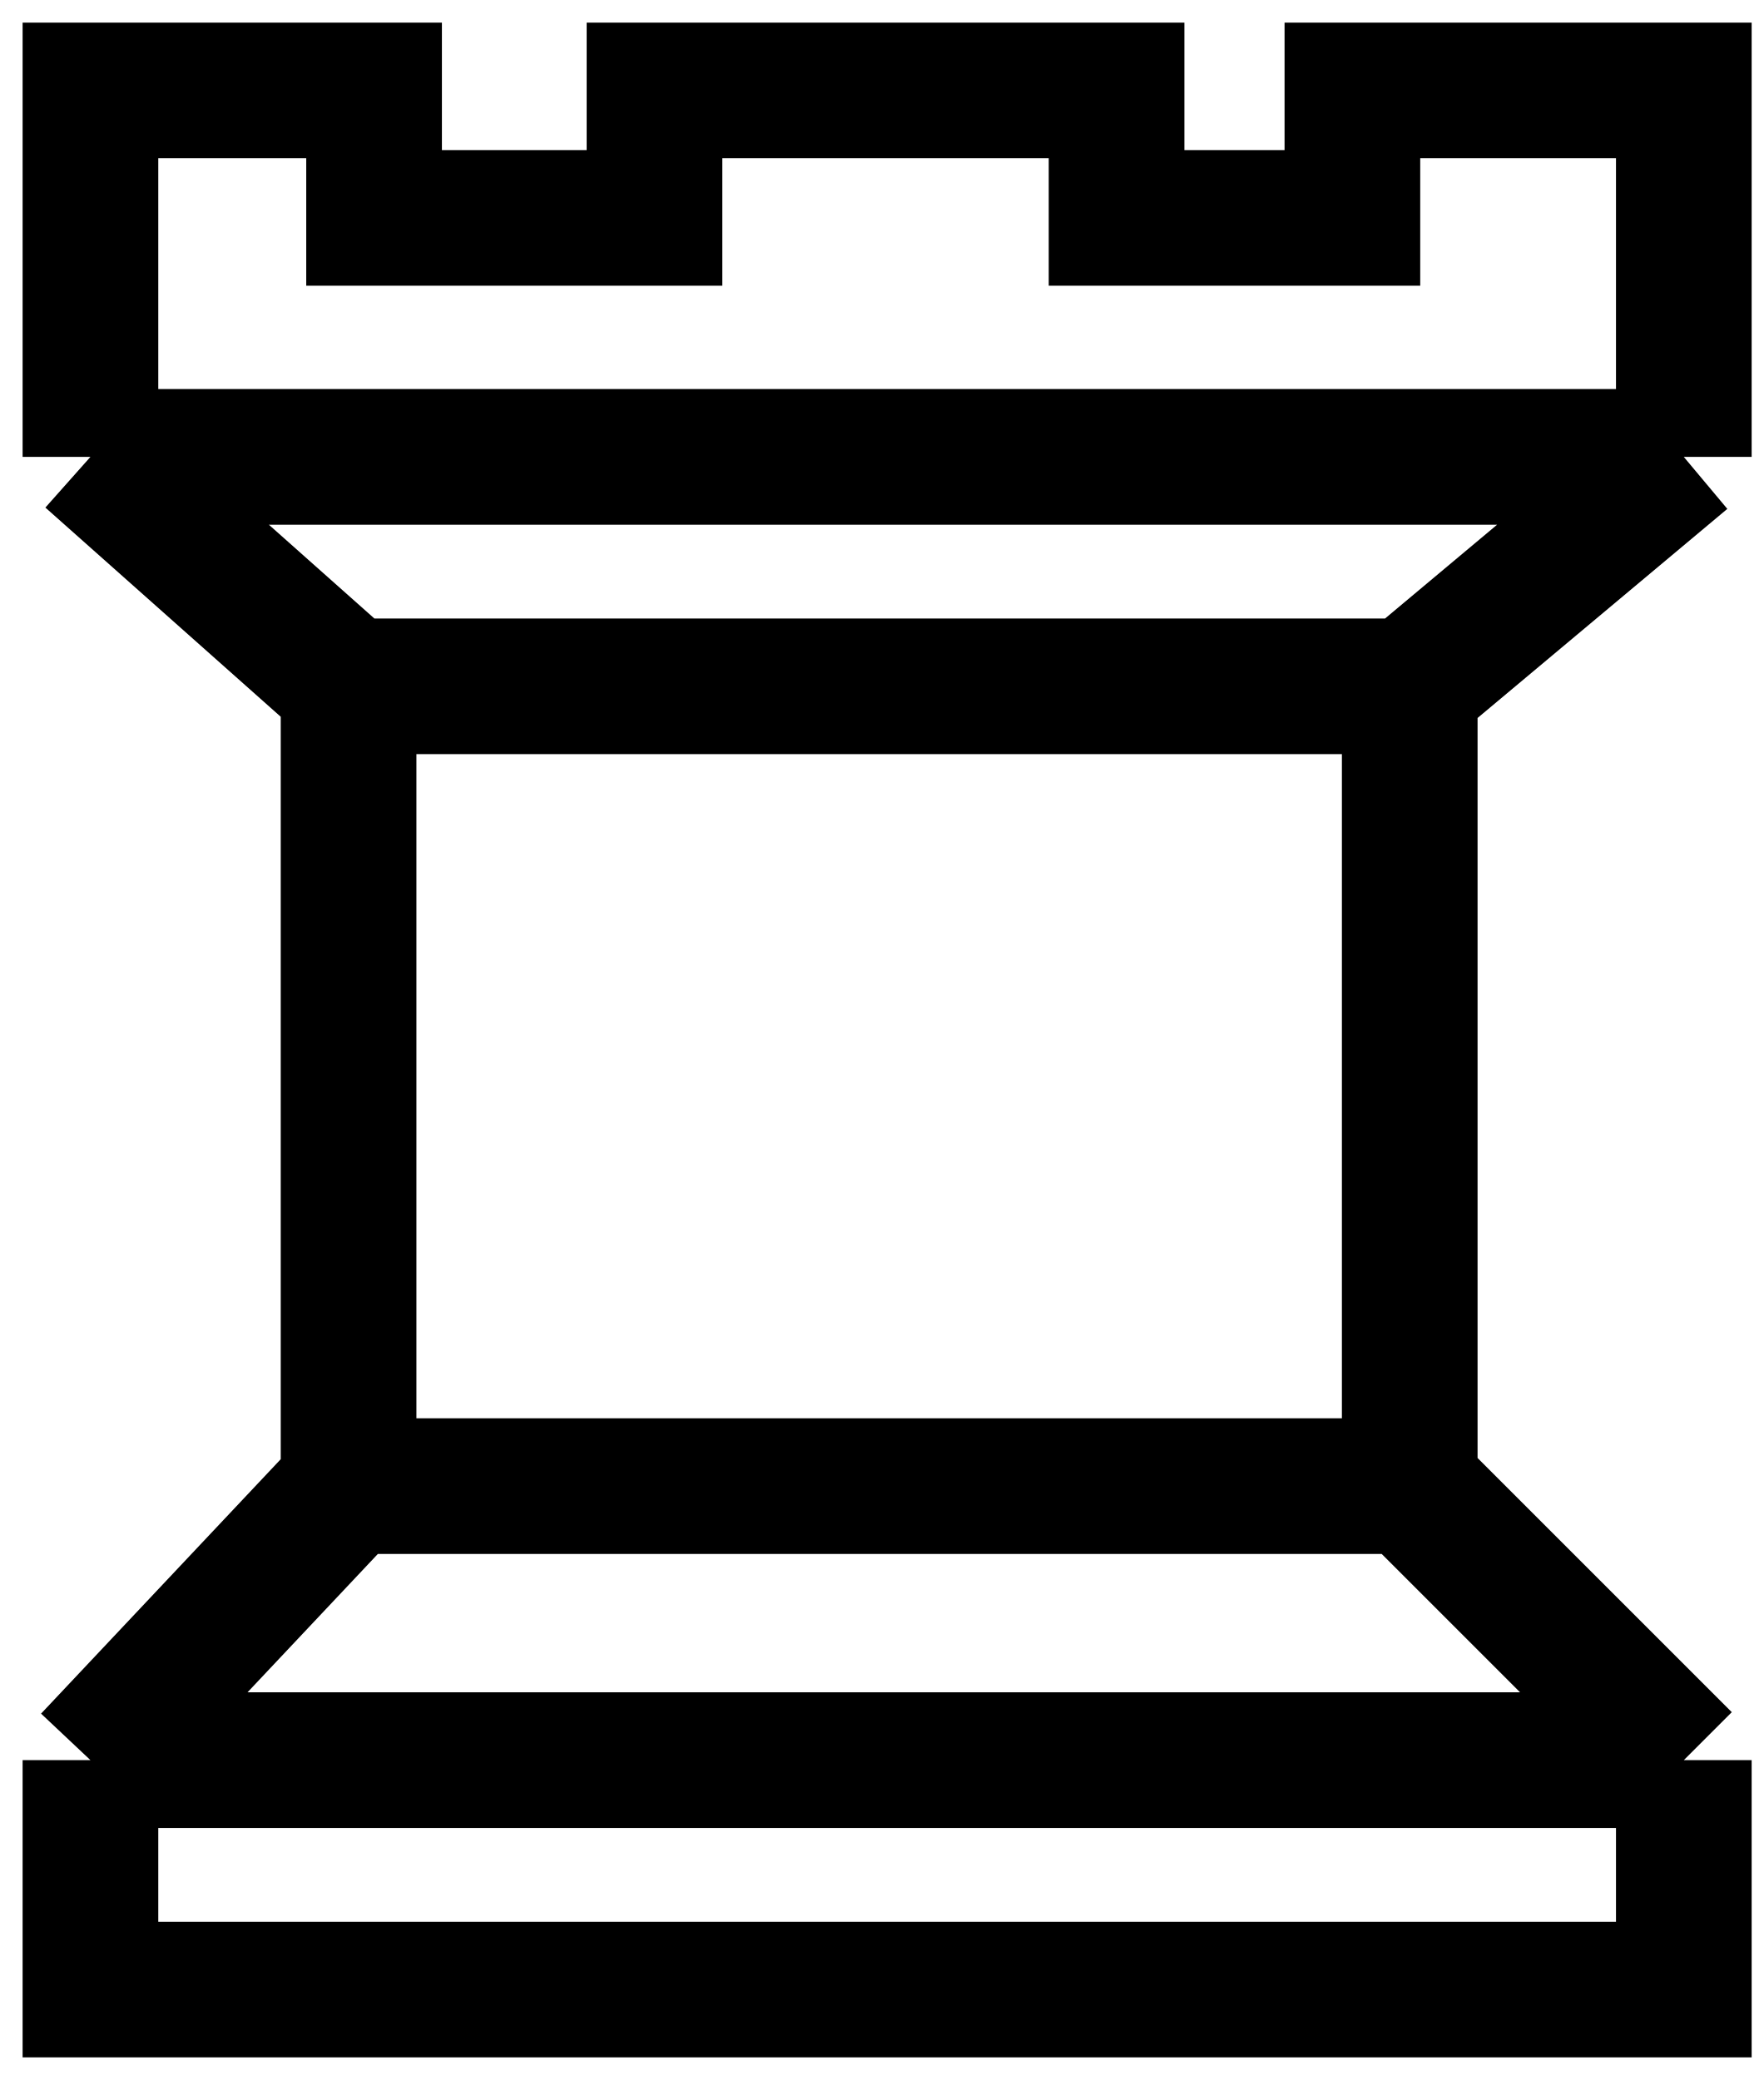
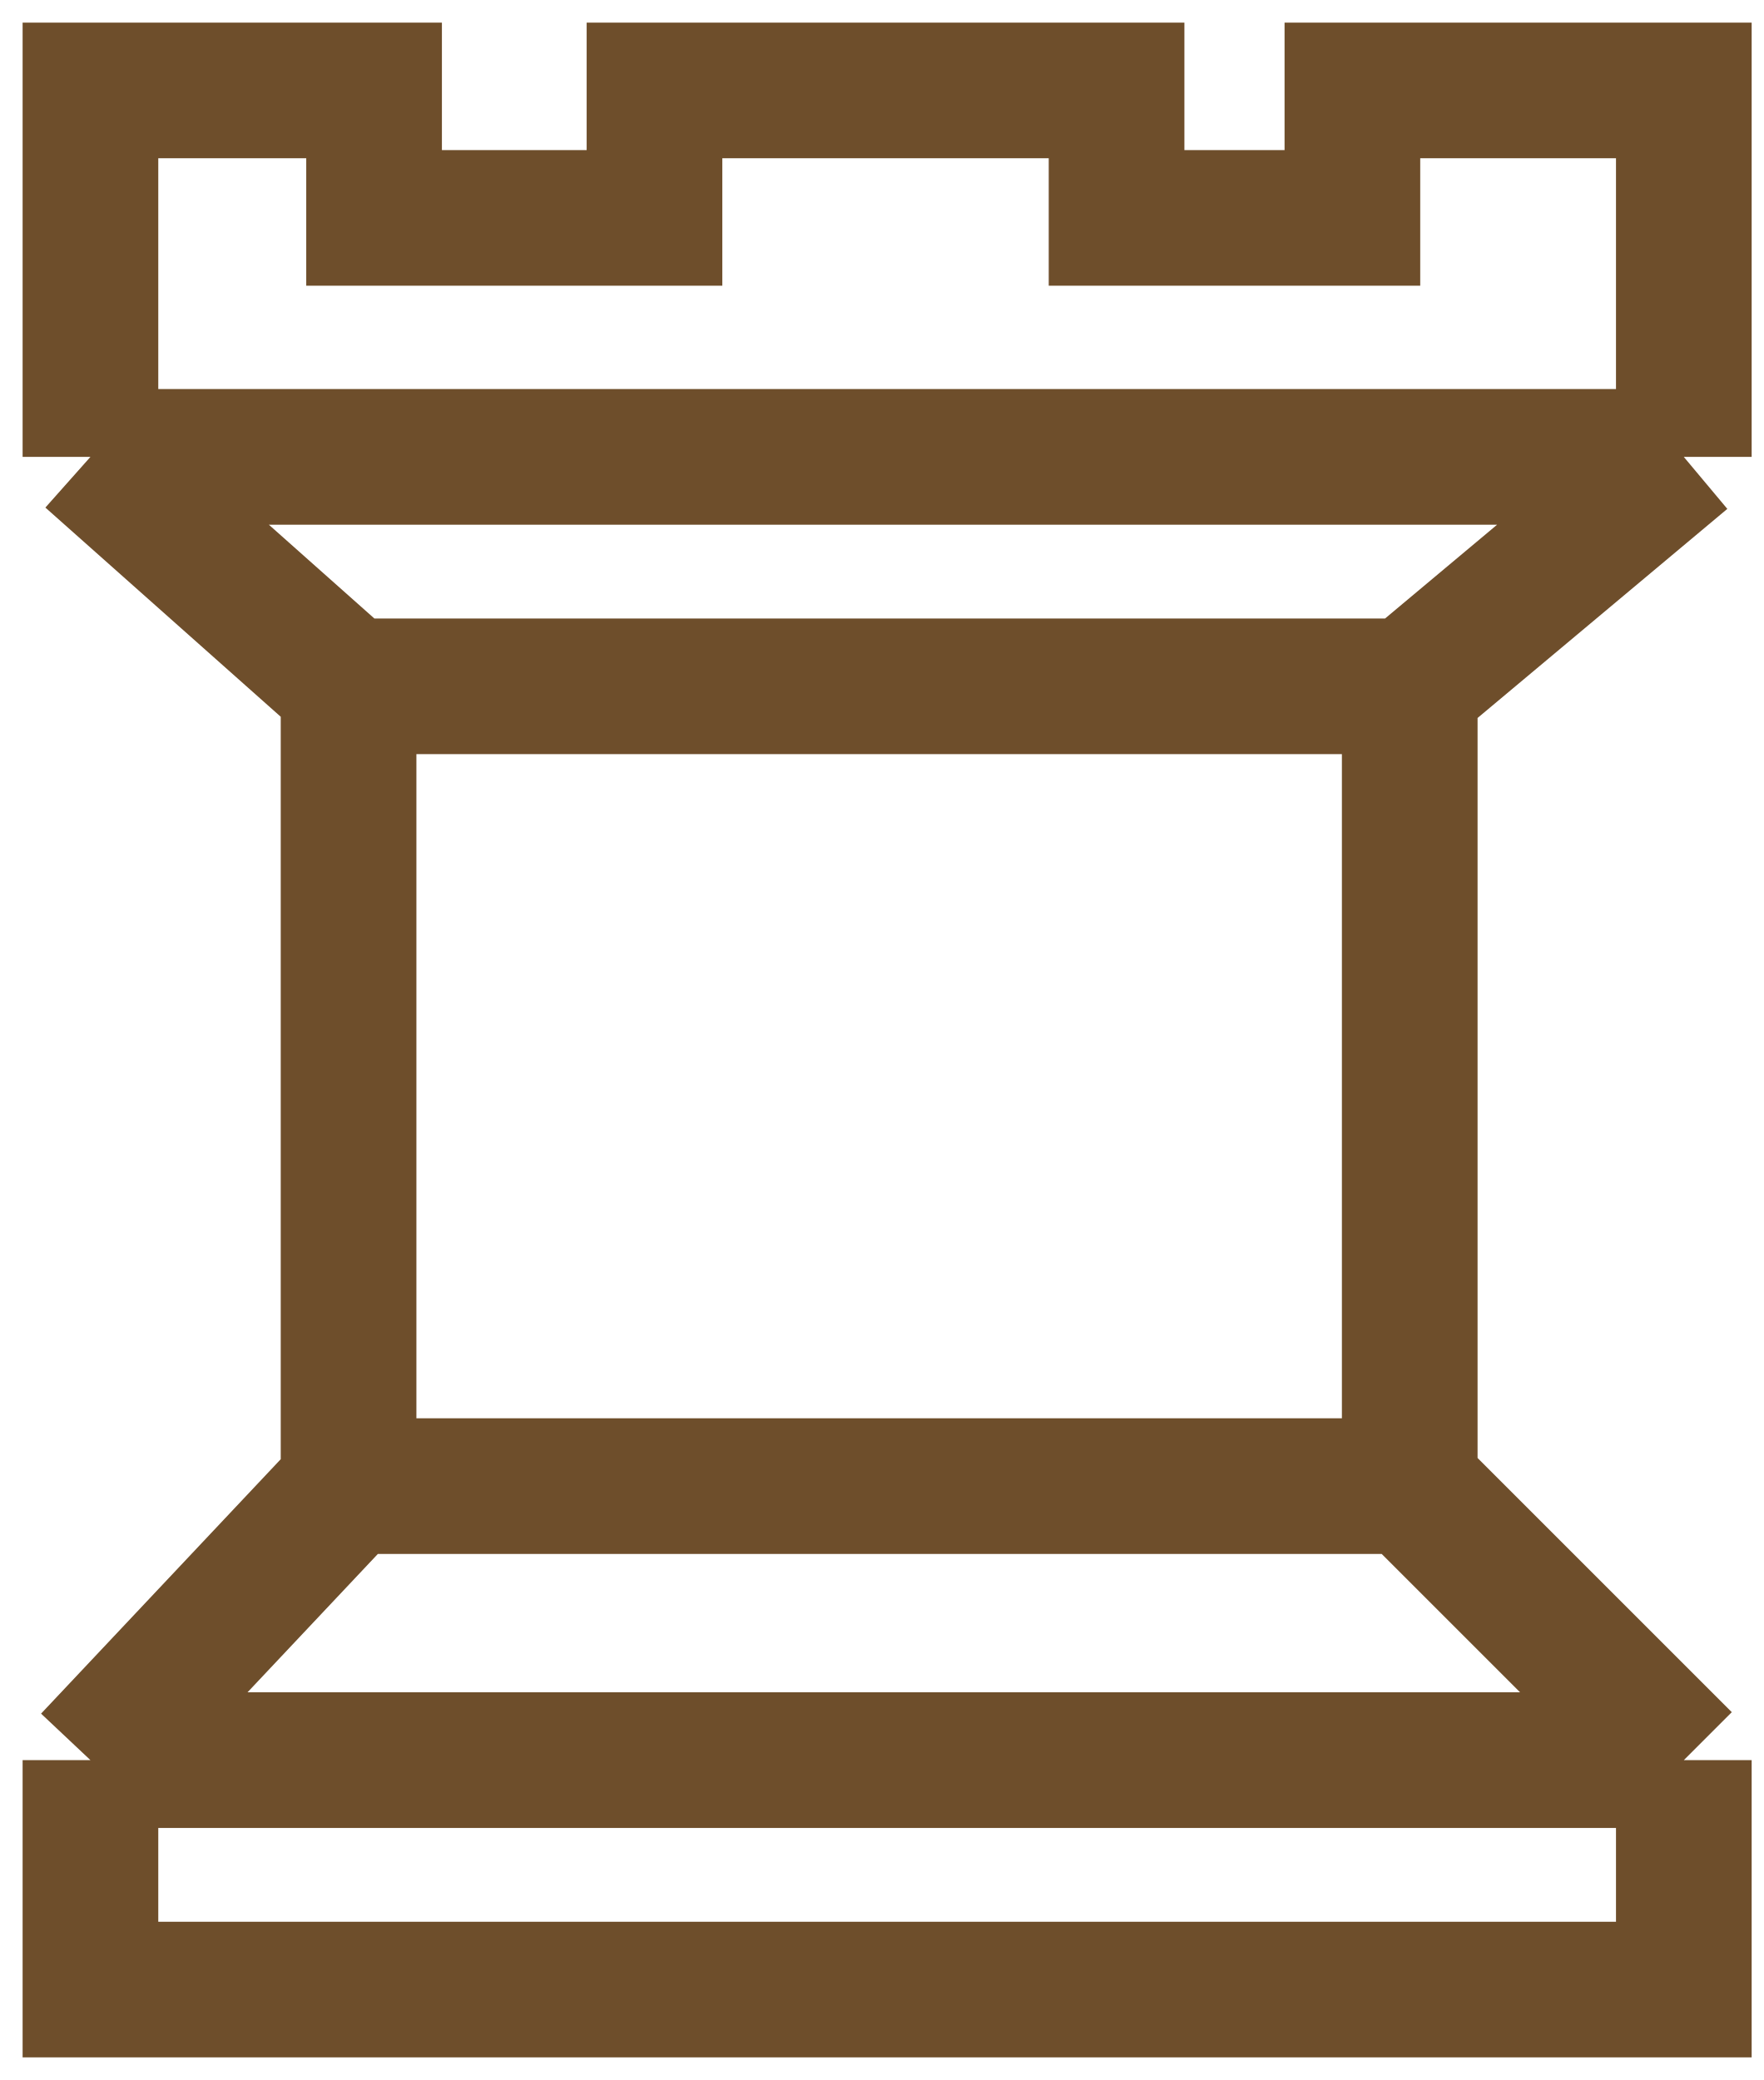
<svg xmlns="http://www.w3.org/2000/svg" width="39" height="46" fill="none">
-   <path d="M37.235 38.926V44H2v-5.074m35.235 0-6.06-6.06m6.06 6.06H2m29.174-6.06V15.178m0 17.688H7.708m23.466-17.688 6.06-5.074m-6.06 5.074H7.708m29.527-5.074V2h-7.329v2.819h-5.215V2H14.473v2.819H8.272V2H2v8.104m35.235 0H2m0 0 5.708 5.074m0 0v17.688m0 0L2 38.926" stroke="#000" stroke-width="3" />
+   <path d="M37.235 38.926V44H2v-5.074m35.235 0-6.06-6.06m6.06 6.06H2m29.174-6.06V15.178m0 17.688H7.708m23.466-17.688 6.06-5.074m-6.06 5.074H7.708m29.527-5.074V2h-7.329v2.819h-5.215V2H14.473v2.819H8.272V2H2v8.104m35.235 0H2m0 0 5.708 5.074m0 0v17.688m0 0L2 38.926" stroke="#6E4E2B" stroke-width="3" />
</svg>
